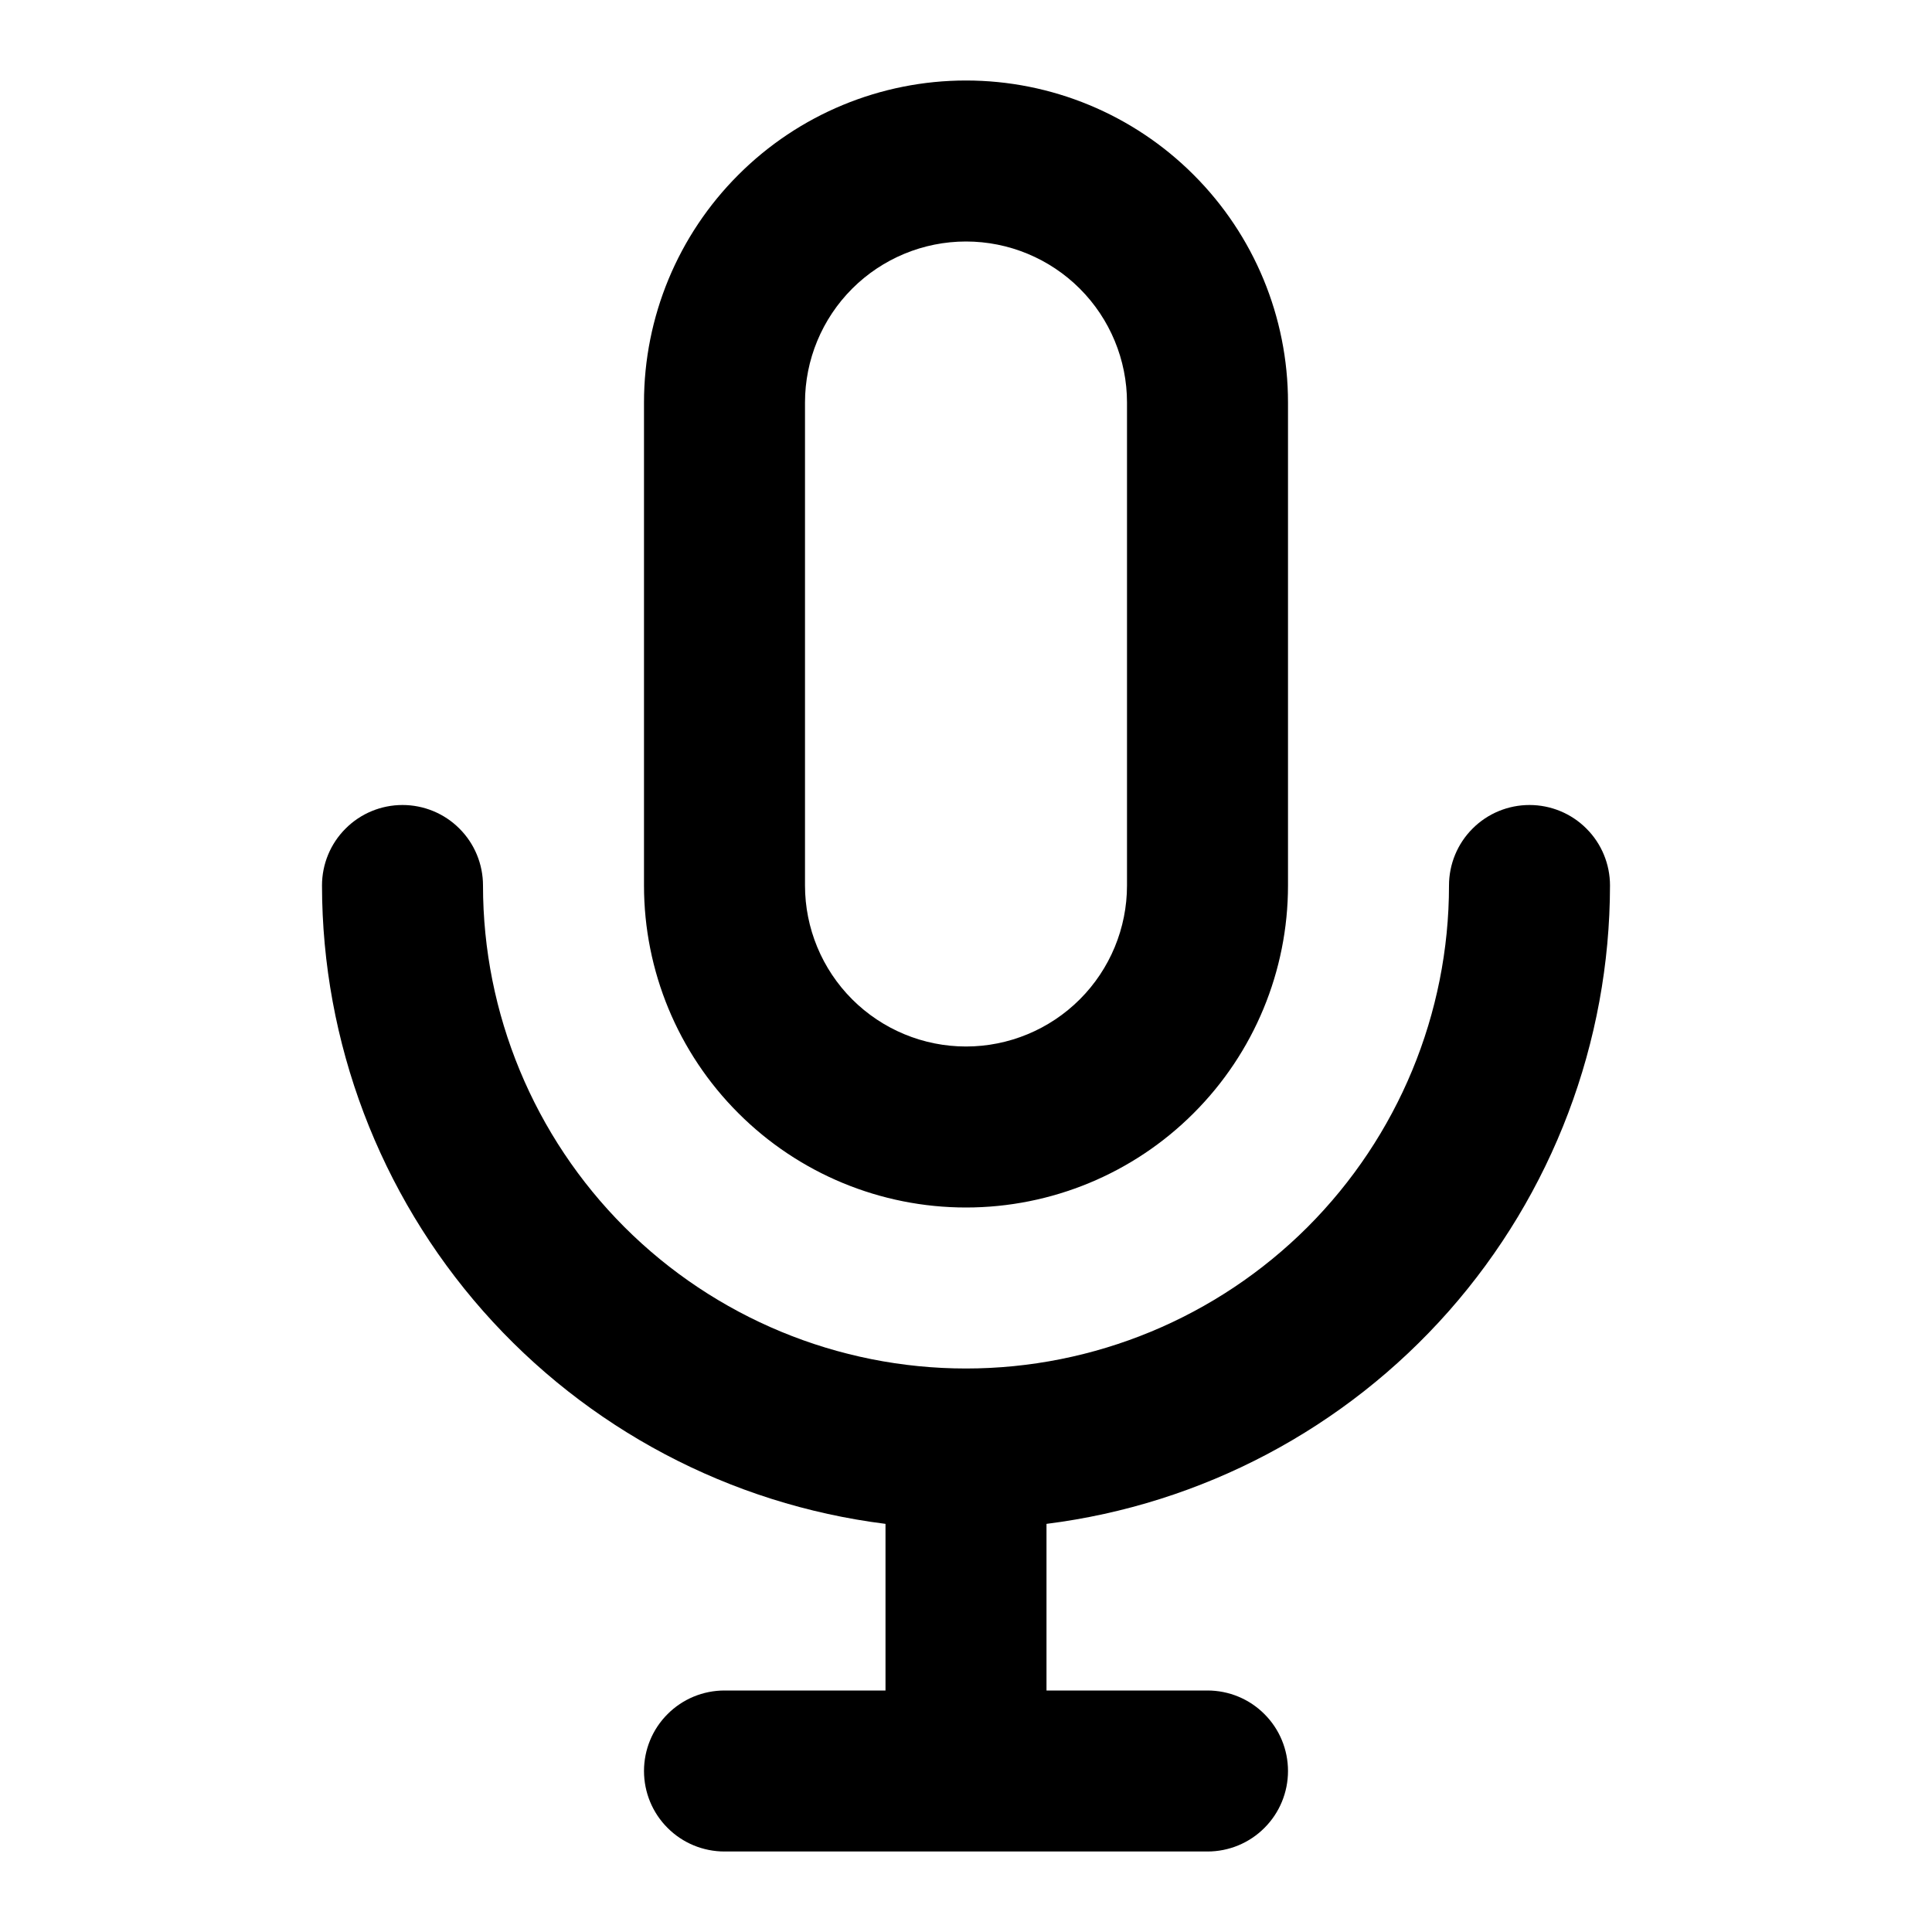
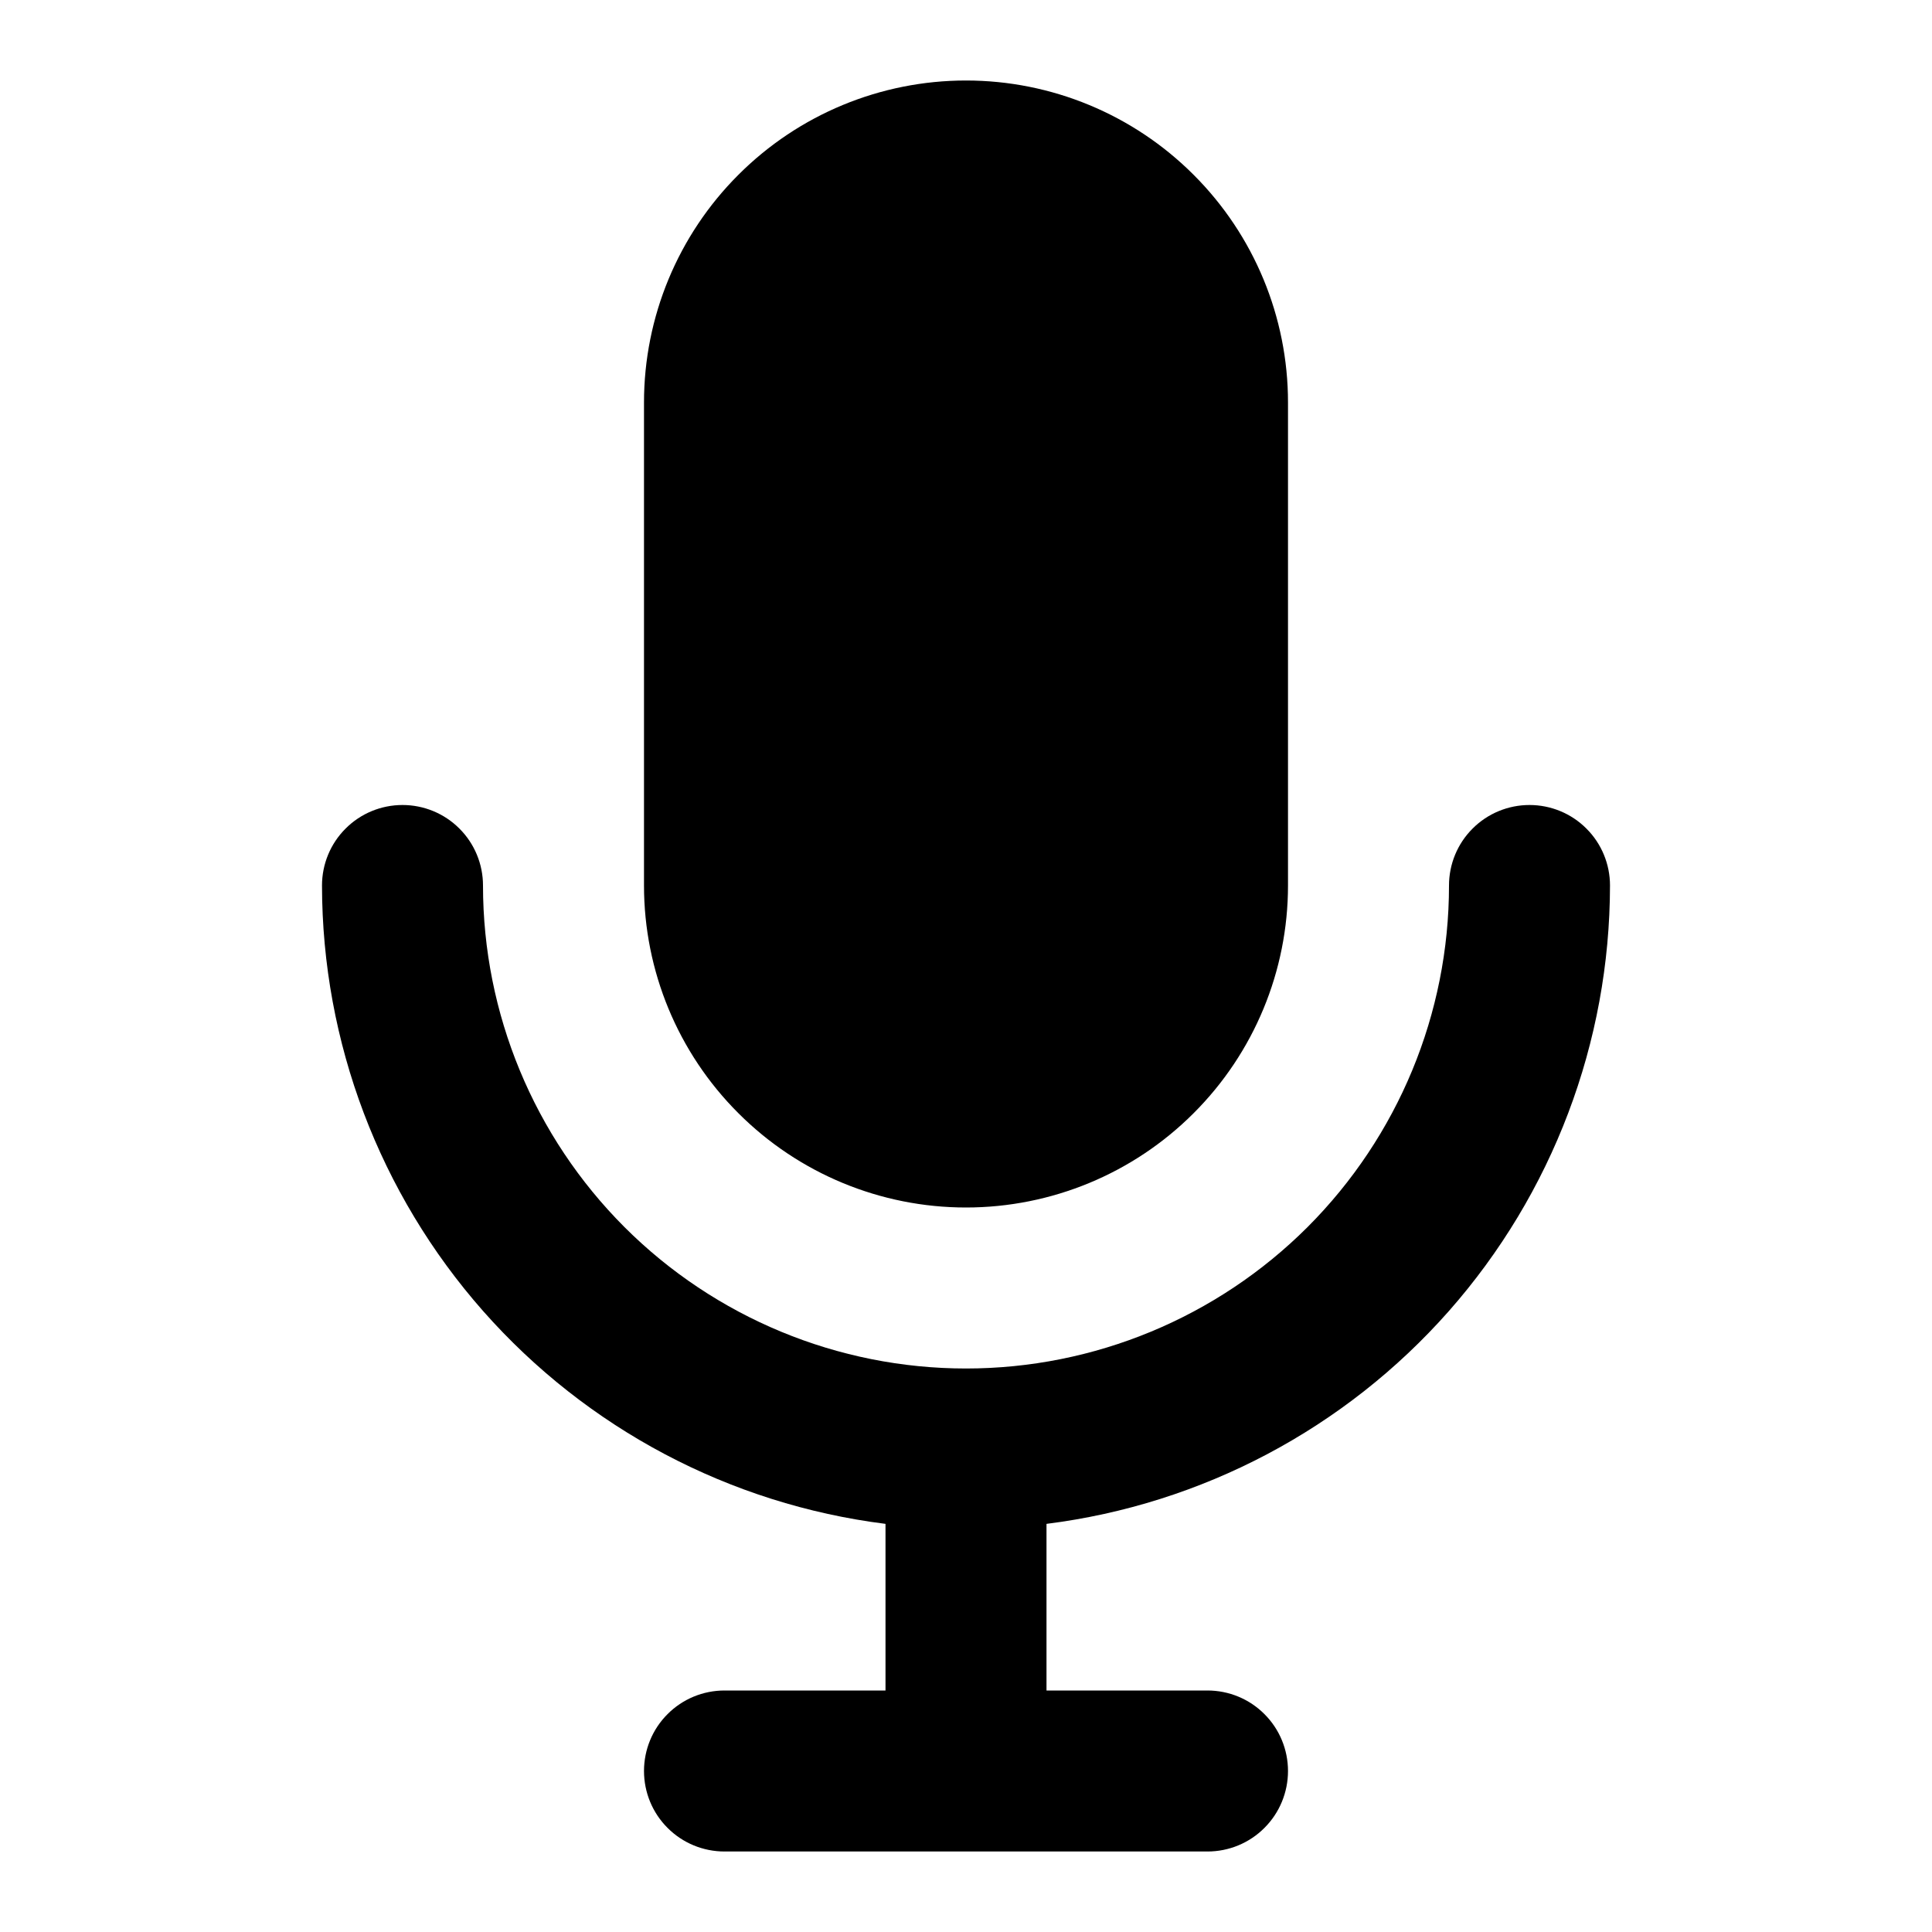
<svg xmlns="http://www.w3.org/2000/svg" width="100%" height="100%" viewBox="0 0 24 24" fill="none">
-   <path d="M12 15C13.061 15 14.078 14.579 14.828 13.828C15.579 13.078 16 12.061 16 11V5C16 3.939 15.579 2.922 14.828 2.172C14.078 1.421 13.061 1 12 1C10.939 1 9.922 1.421 9.172 2.172C8.421 2.922 8 3.939 8 5V11C8 12.061 8.421 13.078 9.172 13.828C9.922 14.579 10.939 15 12 15ZM10 5C10 4.47 10.211 3.961 10.586 3.586C10.961 3.211 11.47 3 12 3C12.53 3 13.039 3.211 13.414 3.586C13.789 3.961 14 4.47 14 5V11C14 11.53 13.789 12.039 13.414 12.414C13.039 12.789 12.53 13 12 13C11.47 13 10.961 12.789 10.586 12.414C10.211 12.039 10 11.53 10 11V5ZM20 11C20 10.735 19.895 10.48 19.707 10.293C19.52 10.105 19.265 10 19 10C18.735 10 18.48 10.105 18.293 10.293C18.105 10.48 18 10.735 18 11C18 12.591 17.368 14.117 16.243 15.243C15.117 16.368 13.591 17 12 17C10.409 17 8.883 16.368 7.757 15.243C6.632 14.117 6 12.591 6 11C6 10.735 5.895 10.48 5.707 10.293C5.52 10.105 5.265 10 5 10C4.735 10 4.48 10.105 4.293 10.293C4.105 10.48 4 10.735 4 11C4.002 12.947 4.714 14.827 6.002 16.287C7.291 17.747 9.068 18.687 11 18.93V21H9C8.735 21 8.48 21.105 8.293 21.293C8.105 21.48 8 21.735 8 22C8 22.265 8.105 22.52 8.293 22.707C8.48 22.895 8.735 23 9 23H15C15.265 23 15.52 22.895 15.707 22.707C15.895 22.52 16 22.265 16 22C16 21.735 15.895 21.48 15.707 21.293C15.52 21.105 15.265 21 15 21H13V18.93C14.932 18.687 16.709 17.747 17.998 16.287C19.286 14.827 19.998 12.947 20 11V11Z" fill="currentColor" />
+   <path d="M12 15C13.061 15 14.078 14.579 14.828 13.828C15.579 13.078 16 12.061 16 11V5C16 3.939 15.579 2.922 14.828 2.172C14.078 1.421 13.061 1 12 1C10.939 1 9.922 1.421 9.172 2.172C8.421 2.922 8 3.939 8 5V11C8 12.061 8.421 13.078 9.172 13.828C9.922 14.579 10.939 15 12 15ZM20 11C20 10.735 19.895 10.48 19.707 10.293C19.52 10.105 19.265 10 19 10C18.735 10 18.48 10.105 18.293 10.293C18.105 10.48 18 10.735 18 11C18 12.591 17.368 14.117 16.243 15.243C15.117 16.368 13.591 17 12 17C10.409 17 8.883 16.368 7.757 15.243C6.632 14.117 6 12.591 6 11C6 10.735 5.895 10.48 5.707 10.293C5.52 10.105 5.265 10 5 10C4.735 10 4.48 10.105 4.293 10.293C4.105 10.48 4 10.735 4 11C4.002 12.947 4.714 14.827 6.002 16.287C7.291 17.747 9.068 18.687 11 18.93V21H9C8.735 21 8.48 21.105 8.293 21.293C8.105 21.48 8 21.735 8 22C8 22.265 8.105 22.52 8.293 22.707C8.48 22.895 8.735 23 9 23H15C15.265 23 15.52 22.895 15.707 22.707C15.895 22.52 16 22.265 16 22C16 21.735 15.895 21.48 15.707 21.293C15.52 21.105 15.265 21 15 21H13V18.93C14.932 18.687 16.709 17.747 17.998 16.287C19.286 14.827 19.998 12.947 20 11Z" fill="currentColor" />
</svg>
